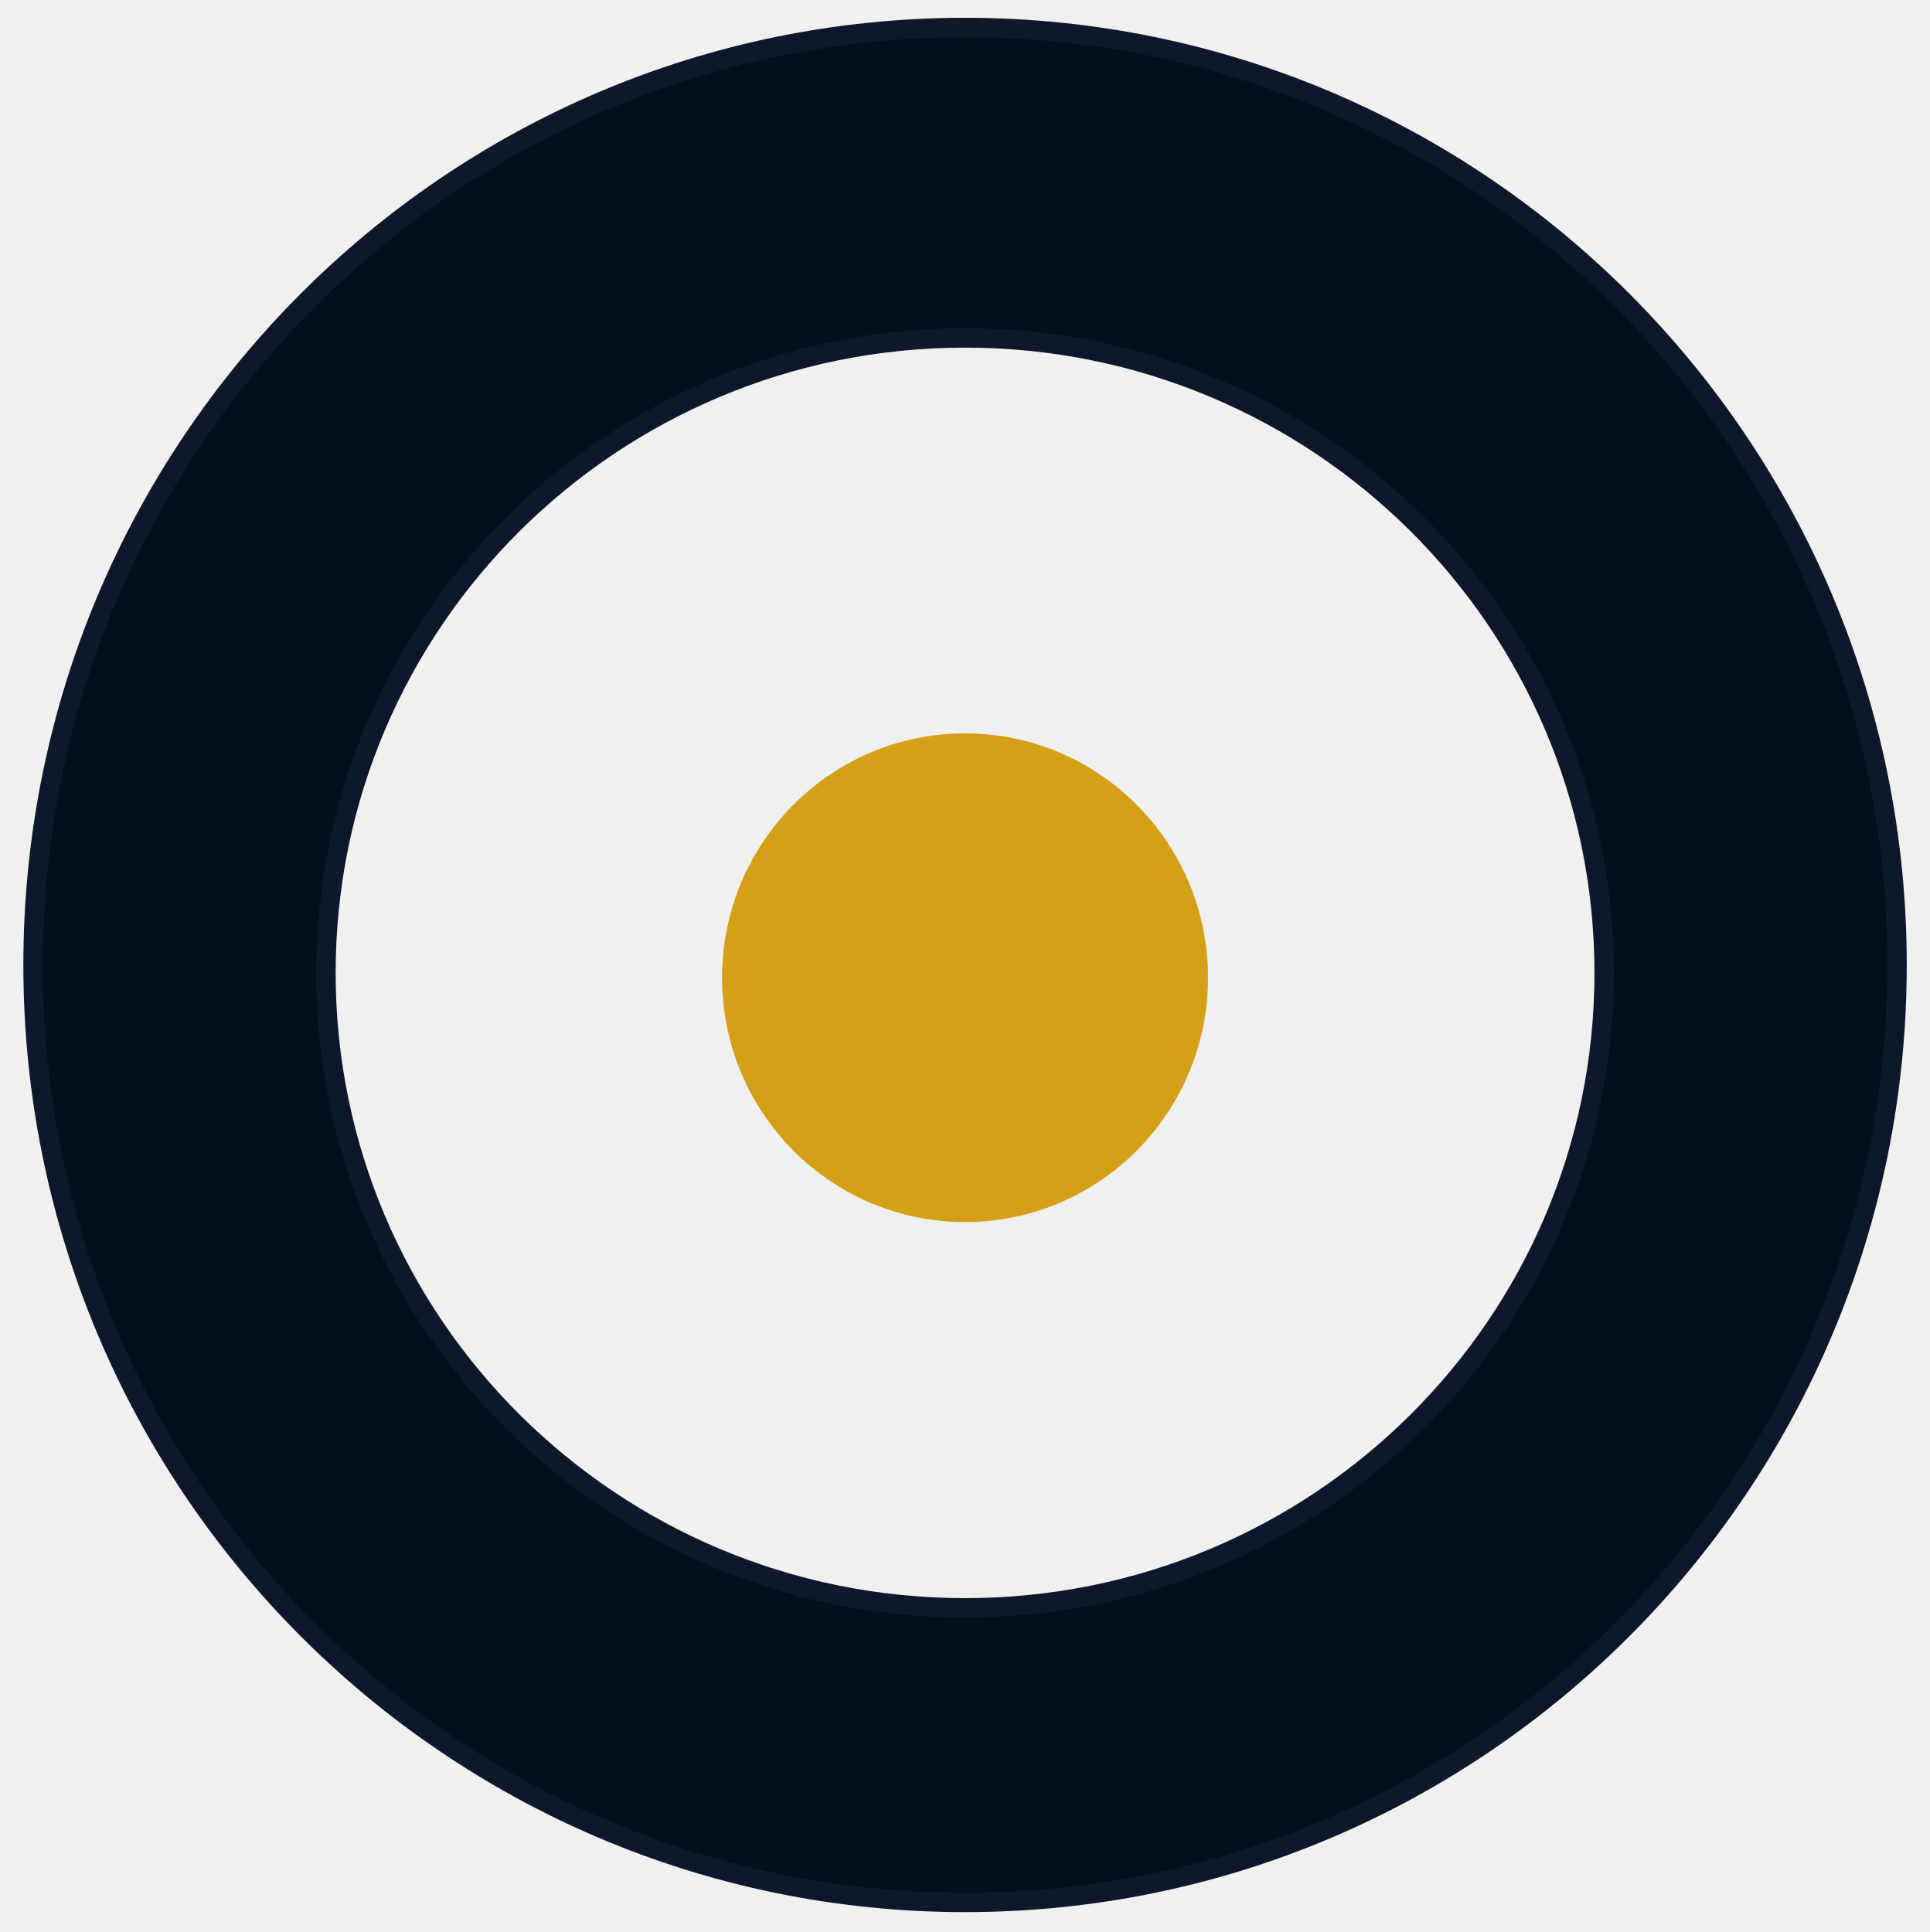
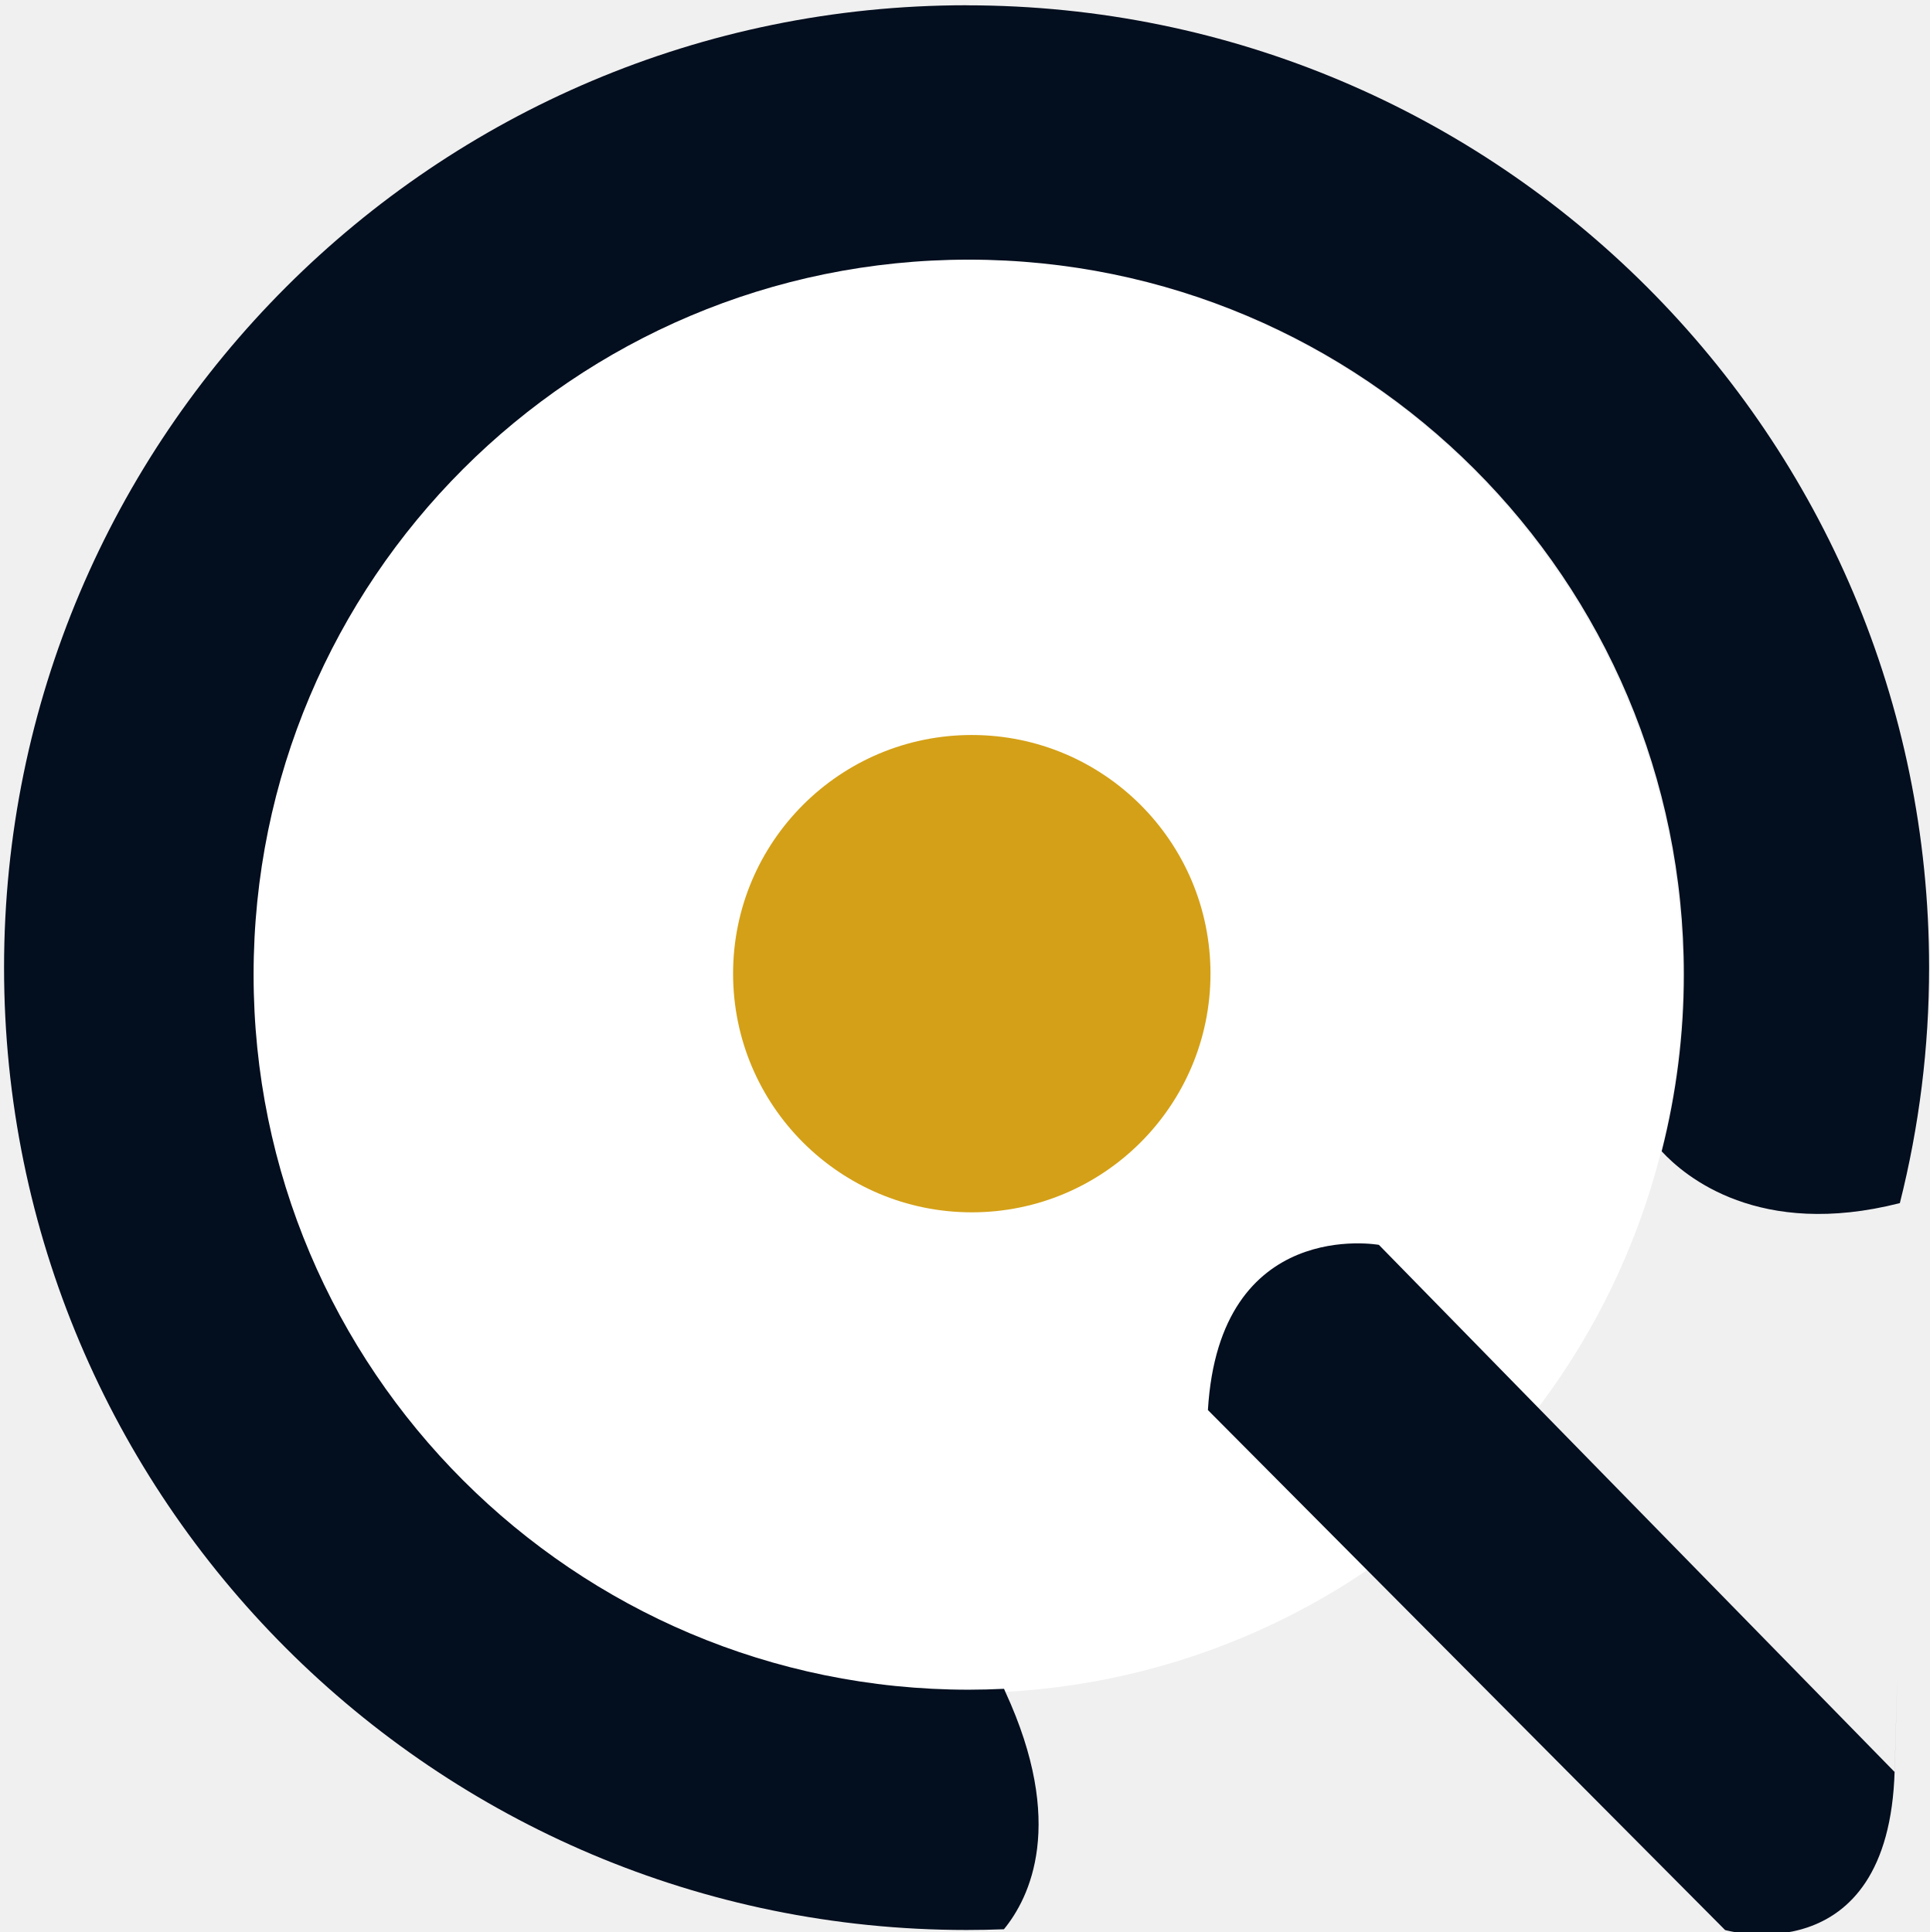
<svg xmlns="http://www.w3.org/2000/svg" width="132.004mm" height="132.171mm" viewBox="0 0 132.004 132.171" version="1.1" id="svg1">
  <defs id="defs1" />
  <g id="layer1">
-     <path id="path5" style="fill:#030e1e;fill-opacity:1;stroke:#0f172a;stroke-width:1.331;stroke-opacity:1" d="M 66.01,1.883 A 63.747,64.131 0 0 0 2.263,66.014 63.747,64.131 0 0 0 66.01,130.145 63.747,64.131 0 0 0 129.757,66.014 63.747,64.131 0 0 0 66.01,1.883 Z m 0,21.234 A 43.717,43.439 0 0 1 109.727,66.556 43.717,43.439 0 0 1 66.01,109.996 43.717,43.439 0 0 1 22.294,66.556 43.717,43.439 0 0 1 66.01,23.117 Z" />
-     <ellipse style="fill:#d4a017;fill-opacity:1;stroke:#d4a017;stroke-width:1.36;stroke-opacity:1" id="path7" cx="66.01" cy="66.887" rx="15.94" ry="16.036" />
+     <circle style="fill:#ffffff;fill-opacity:1;stroke:#030e1e;stroke-width:0;stroke-opacity:0" id="path1" cx="66.053" cy="66.774" r="49.044" />
+     <g id="g11" transform="matrix(4.092032,0,0,4.092032,-1974.05,21.93278)">
+       <path id="path9" style="fill:#030e1e;fill-opacity:1;stroke:#030e1e;stroke-width:0;stroke-dasharray:none;stroke-opacity:1" d="m 498.57,-5.272 a 16.089,16.089 0 0 0 -16.089,16.089 16.089,16.089 0 0 0 16.089,16.089 16.089,16.089 0 0 0 0.624,-0.012 c 0.432,-0.527 1.042,-1.764 0.023,-3.971 -0.007,-0.016 -0.015,-0.032 -0.021,-0.049 a 11.954,11.954 0 0 1 -0.59,0.015 11.954,11.954 0 0 1 -11.954,-11.954 11.954,11.954 0 0 1 11.954,-11.954 11.954,11.954 0 0 1 11.954,11.954 11.954,11.954 0 0 1 -0.371,2.953 c 0.391,0.424 1.631,1.465 3.981,0.866 a 16.089,16.089 0 0 0 0.489,-3.936 16.089,16.089 0 0 0 -16.089,-16.089 z" />
+       <path style="fill:#030e1e;fill-opacity:1;stroke:#030e1e;stroke-width:0;stroke-dasharray:none;stroke-opacity:0" d="m 502.604,18.214 8.645,8.693 c 0,0 2.738,0.768 2.834,-2.666 0.096,-3.434 0,0.024 0,0.024 l -8.621,-8.813 c 0,0 -2.665,-0.48 -2.858,2.762 z" id="path10" />
+       <circle style="fill:#d4a017;fill-opacity:1;stroke:#030e1e;stroke-width:0;stroke-dasharray:none;stroke-opacity:0" id="path11" cx="498.657" cy="10.918" r="3.99" />
+     </g>
  </g>
</svg>
